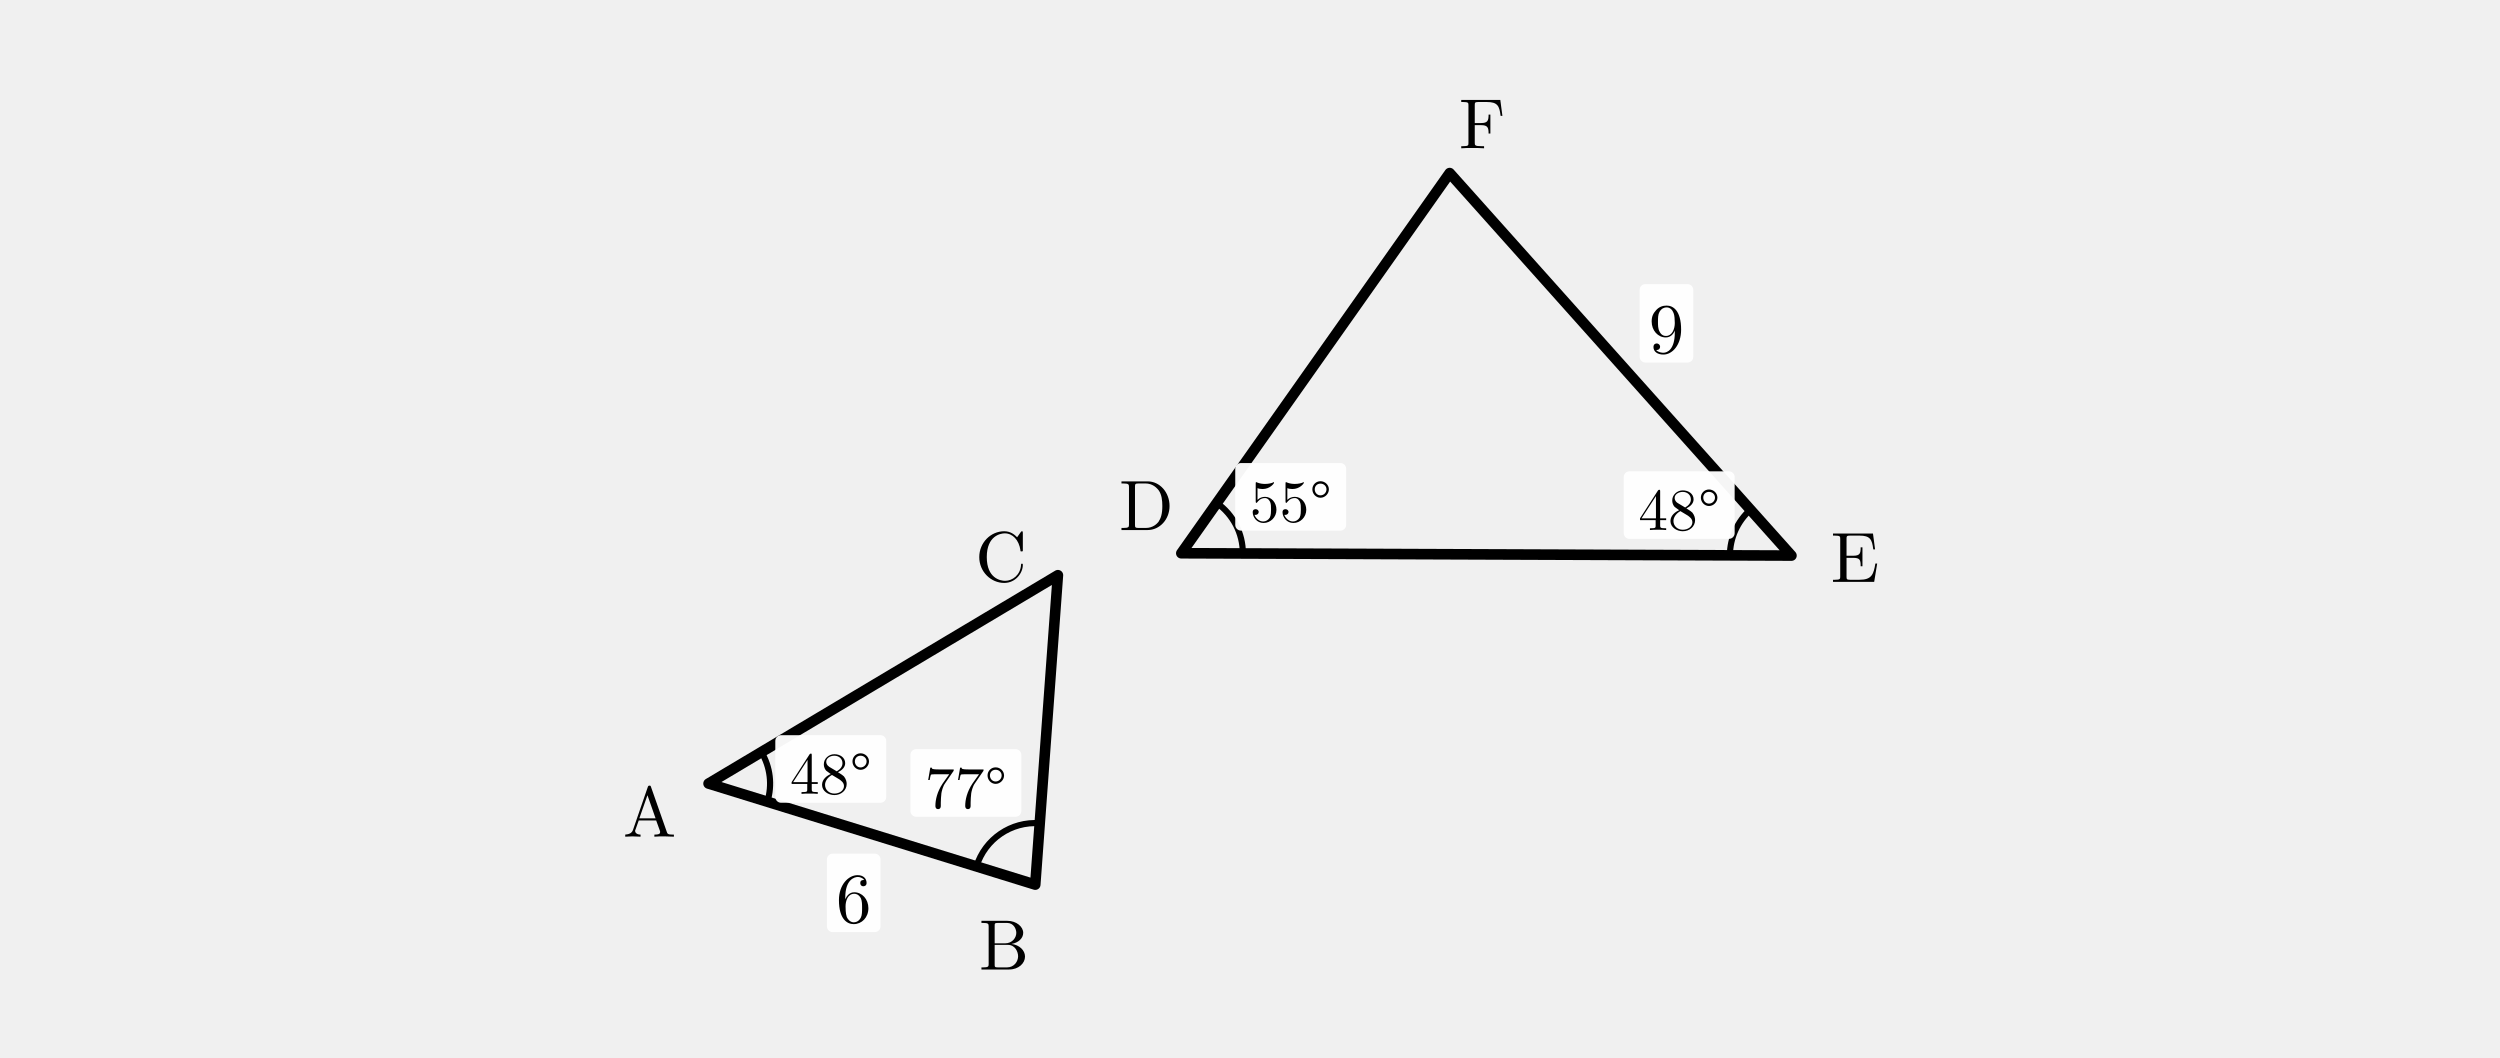
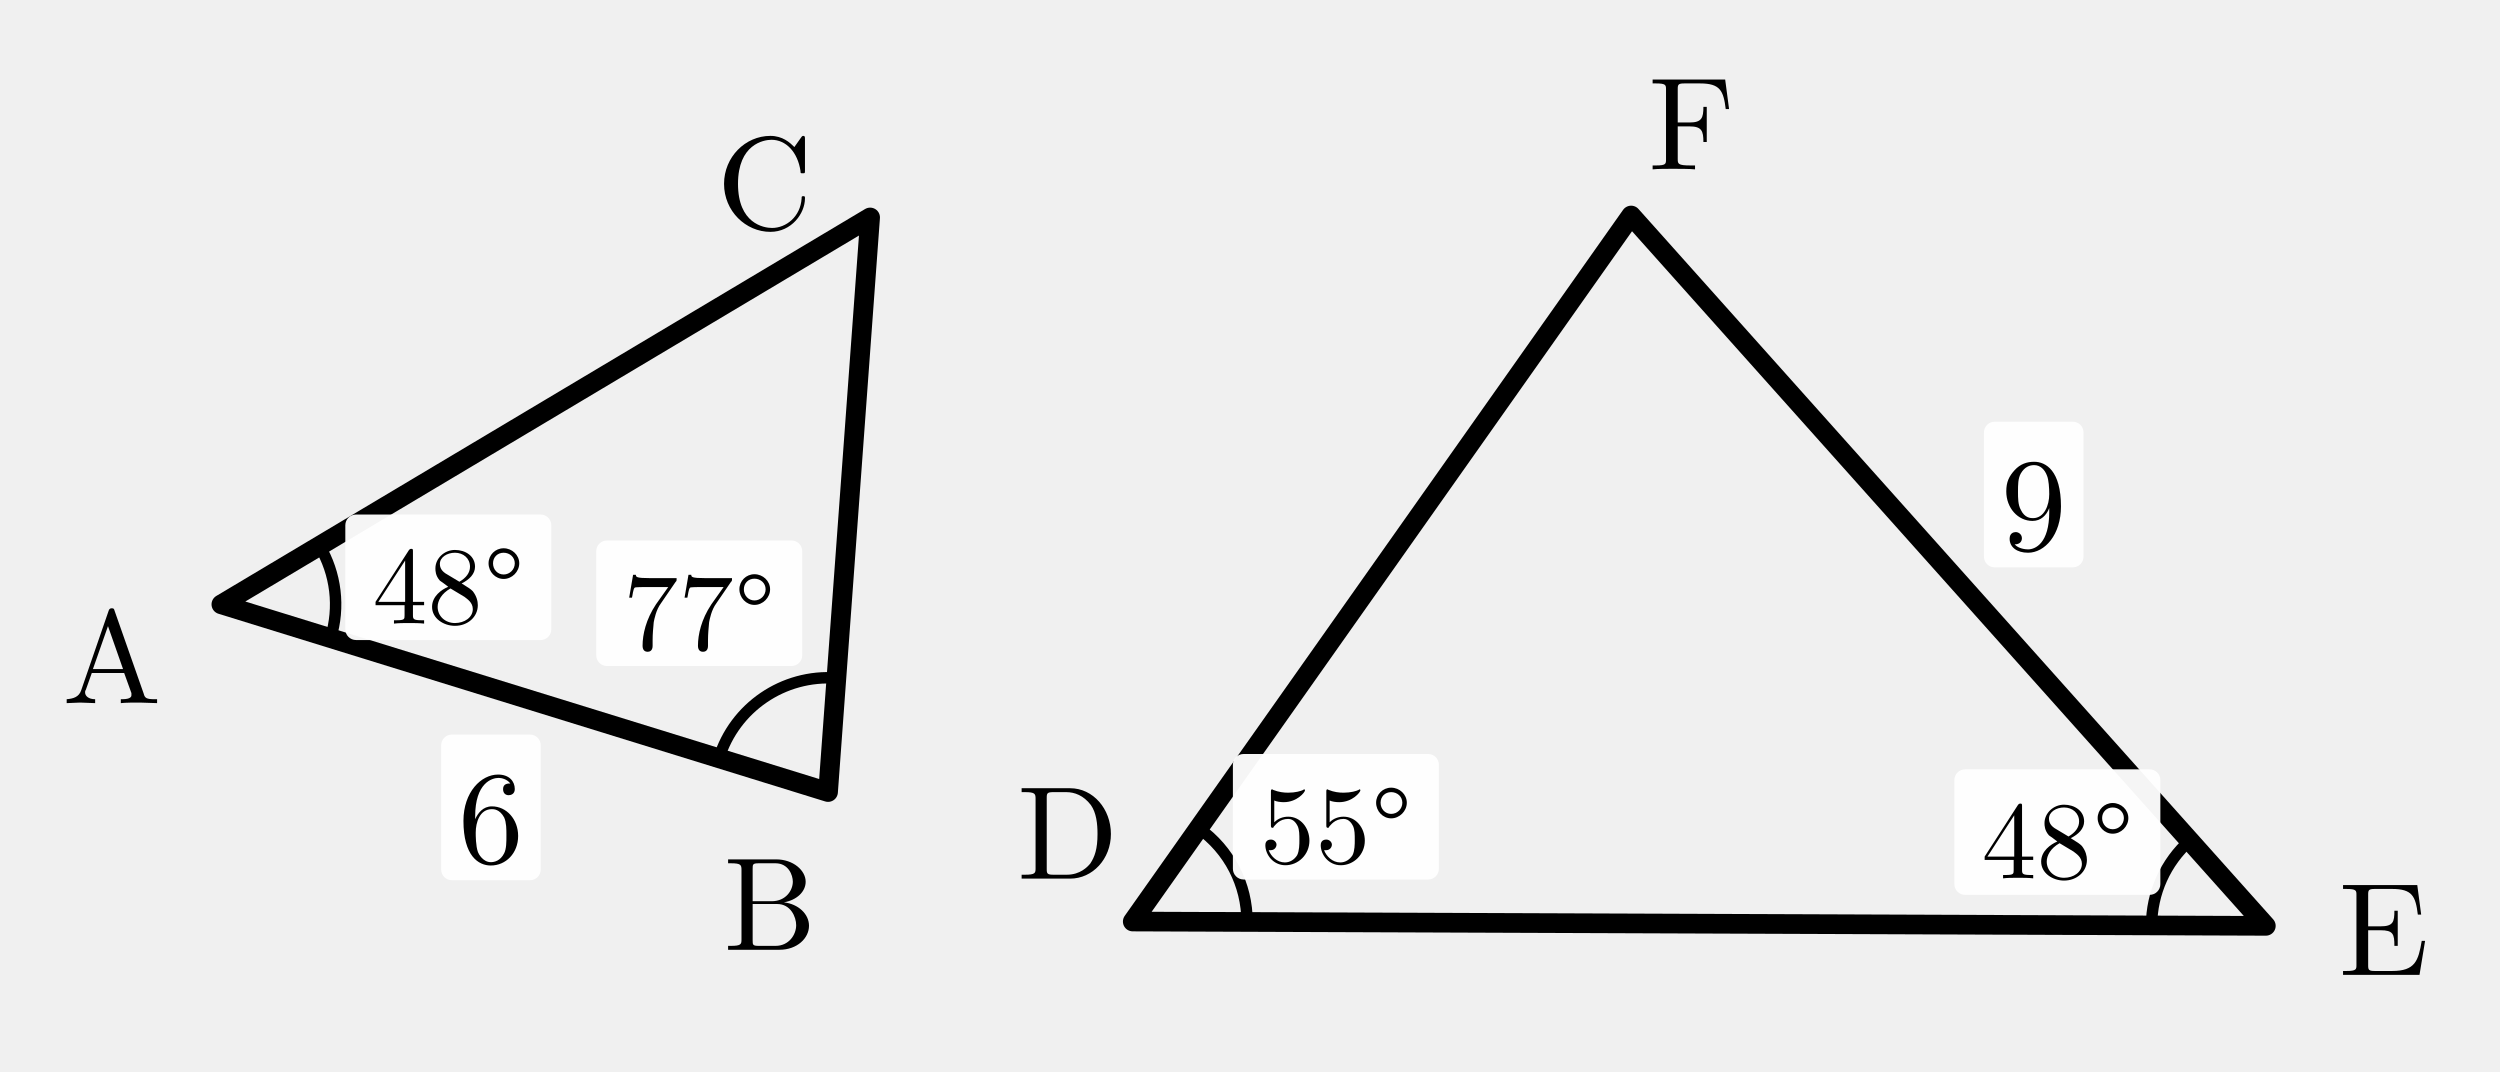
- <svg xmlns="http://www.w3.org/2000/svg" width="130mm" height="55mm" viewBox="0 0 130 55">
-   <defs>
-     <style>
+ <svg xmlns="http://www.w3.org/2000/svg" width="70mm" height="30mm" viewBox="0 0 70 30" version="1.1" id="svg56">
+   <defs id="defs6">
+     <style id="style4">
.main{stroke:#000;stroke-width:.55;fill:none;stroke-linecap:round;stroke-linejoin:round}
.thin{stroke:#000;stroke-width:.32;fill:none;stroke-linecap:round;stroke-linejoin:round}
.dash{stroke:#000;stroke-width:.32;fill:none;stroke-dasharray:1.2 1.4}
.label,.math-label,.angle-label,.frac-text{font-family:"CMU Serif","Computer Modern Serif","Latin Modern Roman","Times New Roman",serif;fill:#000;font-style:normal}
.label,.math-label{font-size:3.7px}.angle-label{font-size:3.1px}.var{font-style:italic}
.frac-text{font-size:2.9px}.frac-line{stroke:#000;stroke-width:.28}
.label-bg{fill:#fff;opacity:.96}.triangle-fill{fill:#ddd;stroke:none}
.note{font-family:"Noto Serif CJK JP","IPAexMincho",serif;font-size:3.4px;fill:#000}
</style>
  </defs>
-   <polygon class="main" points="36.845,40.745 53.833,46 55.011,29.911" />
-   <polygon class="main" points="93.155,28.89 75.383,9 61.428,28.769" />
-   <text class="label" x="33.776" y="41.959" text-anchor="middle" dominant-baseline="central">A</text>
-   <text class="label" x="52.203" y="48.869" text-anchor="middle" dominant-baseline="central">B</text>
-   <text class="label" x="52.055" y="28.686" text-anchor="middle" dominant-baseline="central">C</text>
-   <text class="label" x="96.45" y="28.711" text-anchor="middle" dominant-baseline="central">E</text>
-   <text class="label" x="77.066" y="6.161" text-anchor="middle" dominant-baseline="central">F</text>
-   <text class="label" x="59.606" y="26.017" text-anchor="middle" dominant-baseline="central">D</text>
-   <path class="thin" d="M 39.902 41.691 A 3.2 3.2 0 0 0 39.593 39.106" />
-   <rect class="label-bg" x="40.316" y="38.229" width="5.767" height="3.514" rx=".3" />
-   <text class="angle-label" x="43.2" y="39.986" text-anchor="middle" dominant-baseline="central">48°</text>
-   <path class="thin" d="M 50.776 45.054 A 3.2 3.2 0 0 1 54.067 42.809" />
-   <rect class="label-bg" x="47.342" y="38.957" width="5.767" height="3.514" rx=".3" />
-   <text class="angle-label" x="50.225" y="40.714" text-anchor="middle" dominant-baseline="central">77°</text>
-   <path class="thin" d="M 91.023 26.504 A 3.2 3.2 0 0 0 89.955 28.878" />
-   <rect class="label-bg" x="84.435" y="24.508" width="5.767" height="3.514" rx=".3" />
-   <text class="angle-label" x="87.318" y="26.265" text-anchor="middle" dominant-baseline="central">48°</text>
-   <path class="thin" d="M 64.628 28.781 A 3.2 3.2 0 0 0 63.273 26.154" />
-   <rect class="label-bg" x="64.233" y="24.078" width="5.767" height="3.514" rx=".3" />
-   <text class="angle-label" x="67.116" y="25.835" text-anchor="middle" dominant-baseline="central">55°</text>
-   <rect class="label-bg" x="43" y="44.391" width="2.787" height="4.078" rx=".3" />
-   <text class="math-label" x="44.393" y="46.43" text-anchor="middle" dominant-baseline="central">6</text>
-   <rect class="label-bg" x="85.262" y="14.774" width="2.787" height="4.078" rx=".3" />
-   <text class="math-label" x="86.655" y="16.813" text-anchor="middle" dominant-baseline="central">9</text>
+   <polygon class="main" points="36.845,40.745 53.833,46 55.011,29.911 " id="polygon8" transform="translate(-30.64717,-23.82249)" />
+   <polygon class="main" points="75.383,9 61.428,28.769 93.155,28.89 " id="polygon10" transform="translate(-29.71136,-2.966026)" />
+   <text class="label" x="3.129" y="18.137" text-anchor="middle" dominant-baseline="central" id="text12">A</text>
+   <text class="label" x="21.556" y="25.047" text-anchor="middle" dominant-baseline="central" id="text14">B</text>
+   <text class="label" x="21.408" y="4.864" text-anchor="middle" dominant-baseline="central" id="text16">C</text>
+   <text class="label" x="66.739" y="25.745" text-anchor="middle" dominant-baseline="central" id="text18">E</text>
+   <text class="label" x="47.355" y="3.195" text-anchor="middle" dominant-baseline="central" id="text20">F</text>
+   <text class="label" x="29.894" y="23.051" text-anchor="middle" dominant-baseline="central" id="text22">D</text>
+   <path class="thin" d="m 9.255,17.868 a 3.2,3.2 0 0 0 -0.309,-2.585" id="path24" />
+   <rect class="label-bg" x="9.669" y="14.407" width="5.767" height="3.514" rx="0.3" id="rect26" ry="0.3" />
+   <text class="angle-label" x="12.553" y="16.164" text-anchor="middle" dominant-baseline="central" id="text28">48°</text>
+   <path class="thin" d="m 20.129,21.232 a 3.2,3.2 0 0 1 3.291,-2.246" id="path30" />
+   <rect class="label-bg" x="16.695" y="15.134" width="5.767" height="3.514" rx="0.3" id="rect32" ry="0.3" />
+   <text class="angle-label" x="19.578" y="16.891" text-anchor="middle" dominant-baseline="central" id="text34">77°</text>
+   <path class="thin" d="m 61.312,23.538 a 3.2,3.2 0 0 0 -1.068,2.374" id="path36" />
+   <rect class="label-bg" x="54.723" y="21.542" width="5.767" height="3.514" rx="0.3" id="rect38" ry="0.3" />
+   <text class="angle-label" x="57.607" y="23.299" text-anchor="middle" dominant-baseline="central" id="text40">48°</text>
+   <path class="thin" d="m 34.917,25.815 a 3.2,3.2 0 0 0 -1.355,-2.627" id="path42" />
+   <rect class="label-bg" x="34.521" y="21.112" width="5.767" height="3.514" rx="0.3" id="rect44" ry="0.3" />
+   <text class="angle-label" x="37.405" y="22.869" text-anchor="middle" dominant-baseline="central" id="text46">55°</text>
+   <rect class="label-bg" x="12.353" y="20.568" width="2.787" height="4.078" rx="0.3" id="rect48" ry="0.3" />
+   <text class="math-label" x="13.746" y="22.607" text-anchor="middle" dominant-baseline="central" id="text50">6</text>
+   <rect class="label-bg" x="55.551" y="11.808" width="2.787" height="4.078" rx="0.3" id="rect52" ry="0.3" />
+   <text class="math-label" x="56.944" y="13.847" text-anchor="middle" dominant-baseline="central" id="text54">9</text>
</svg>
